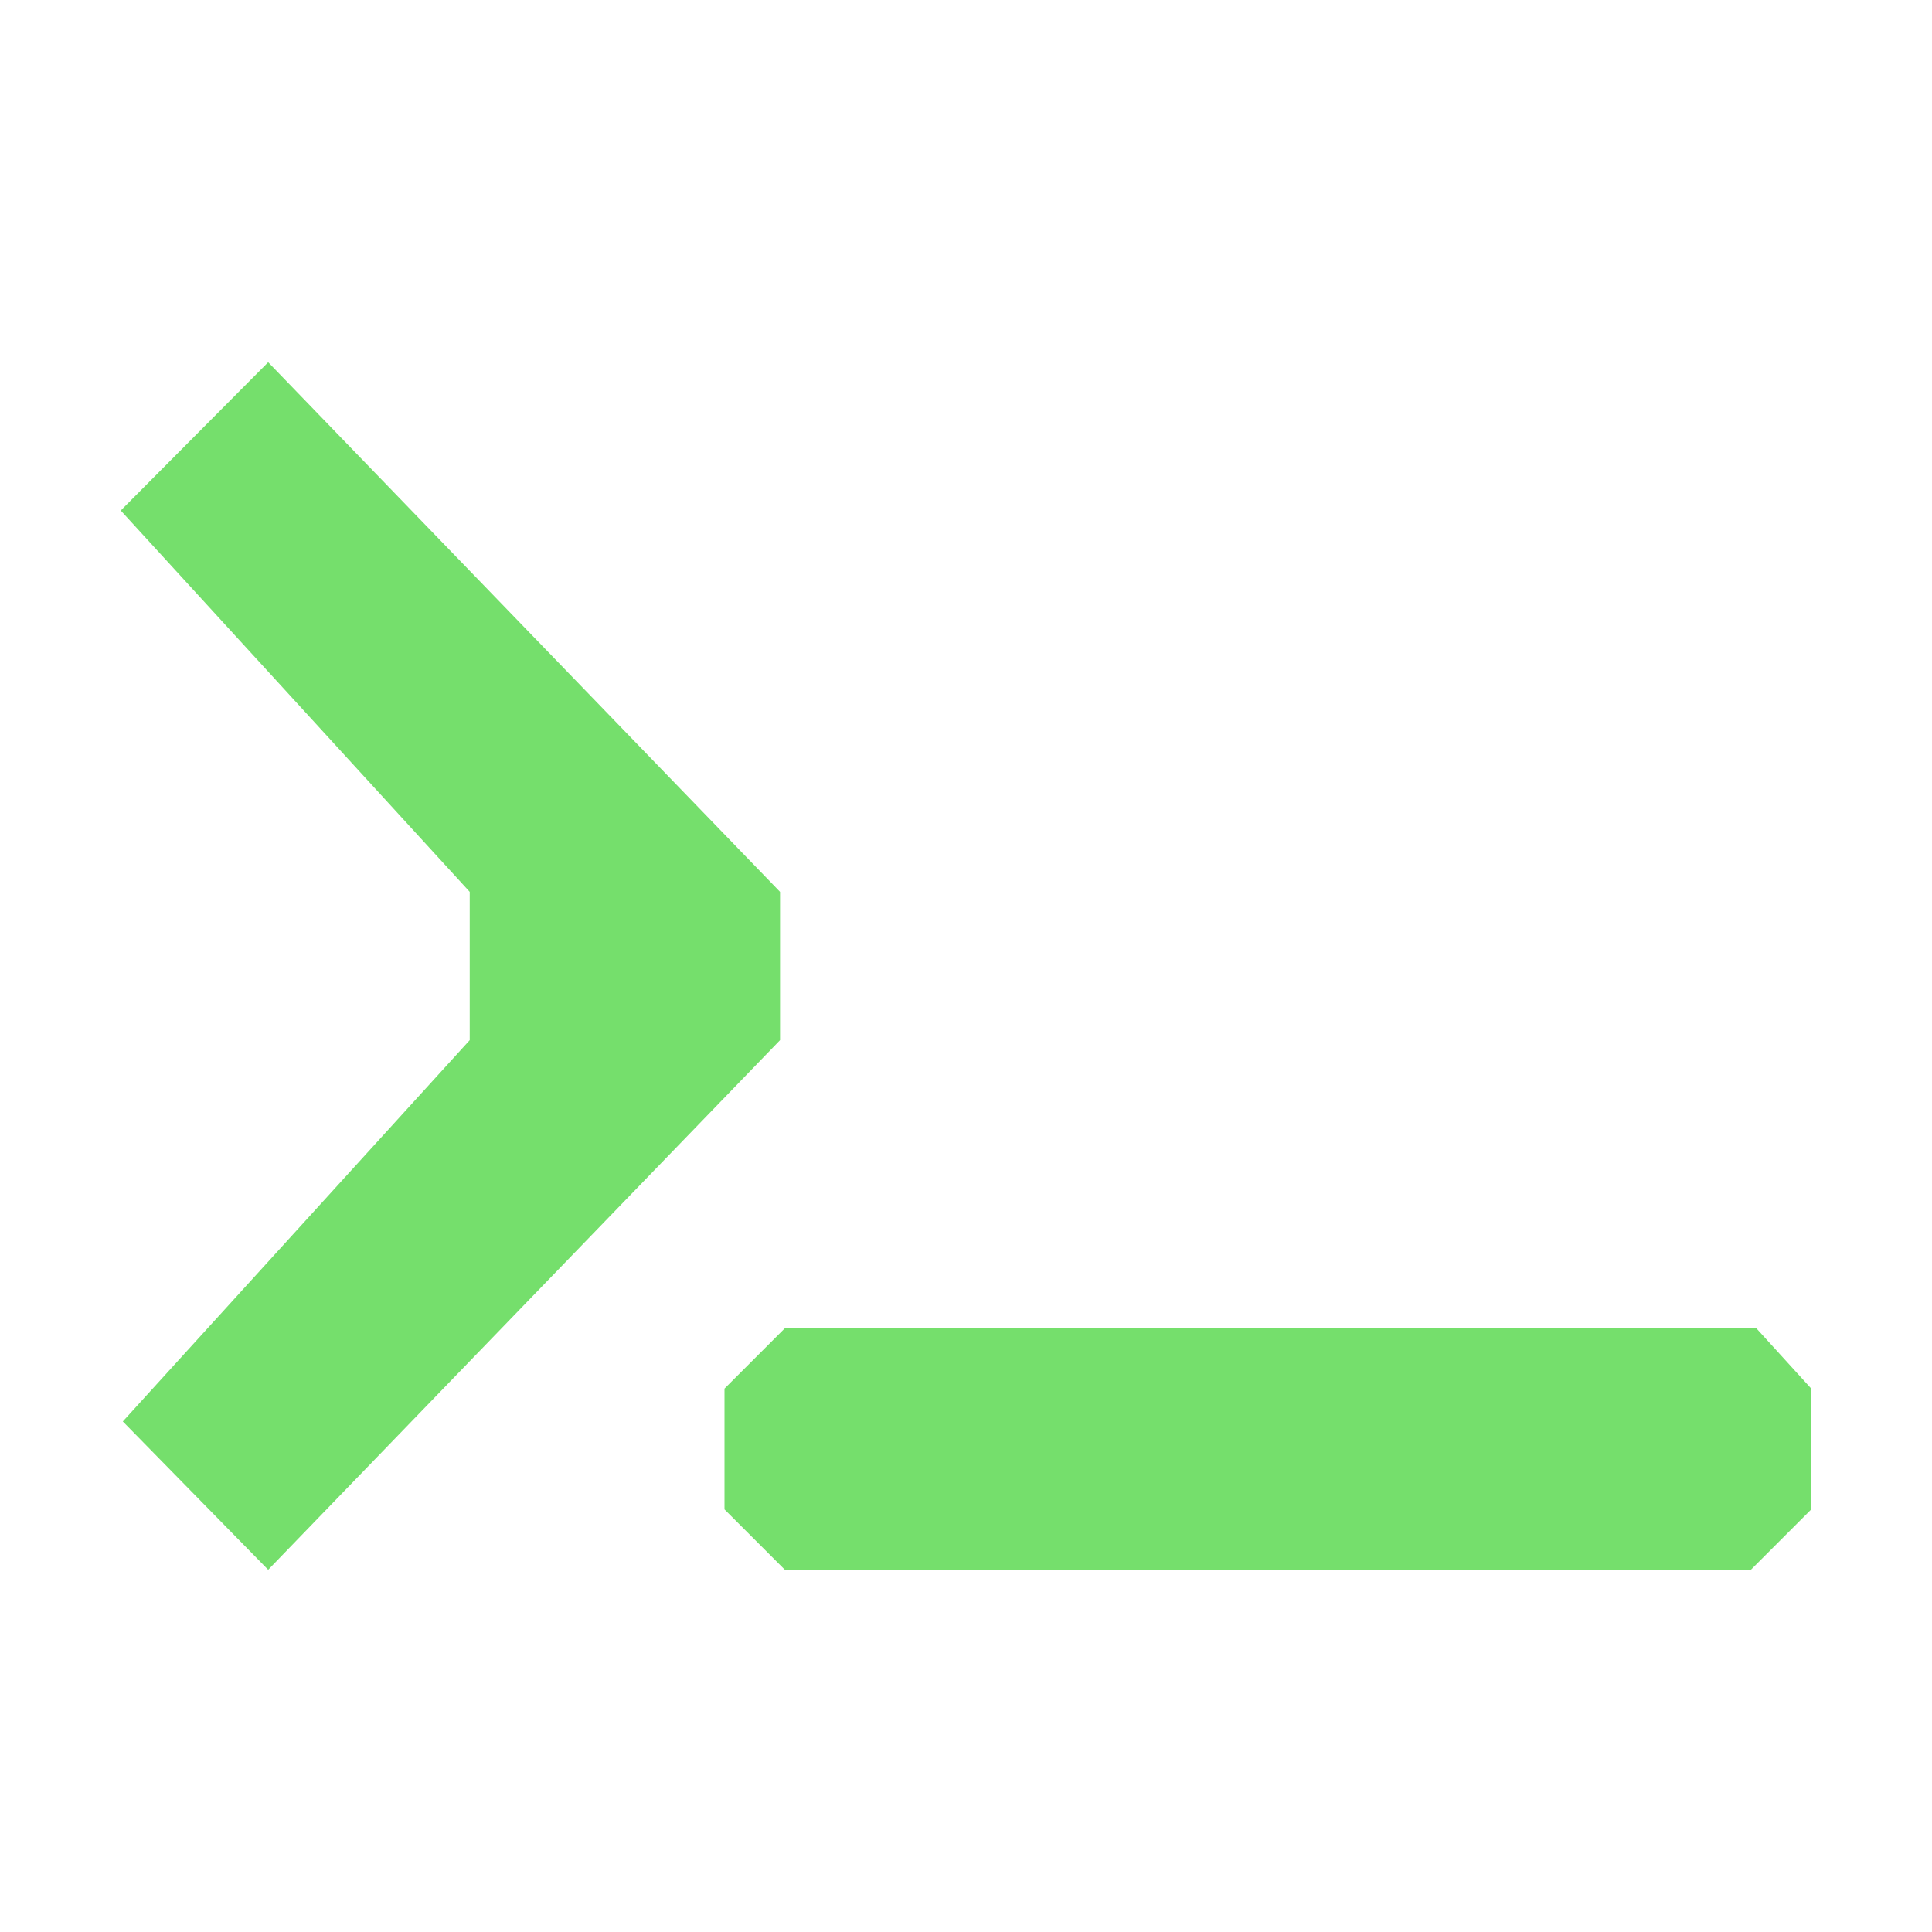
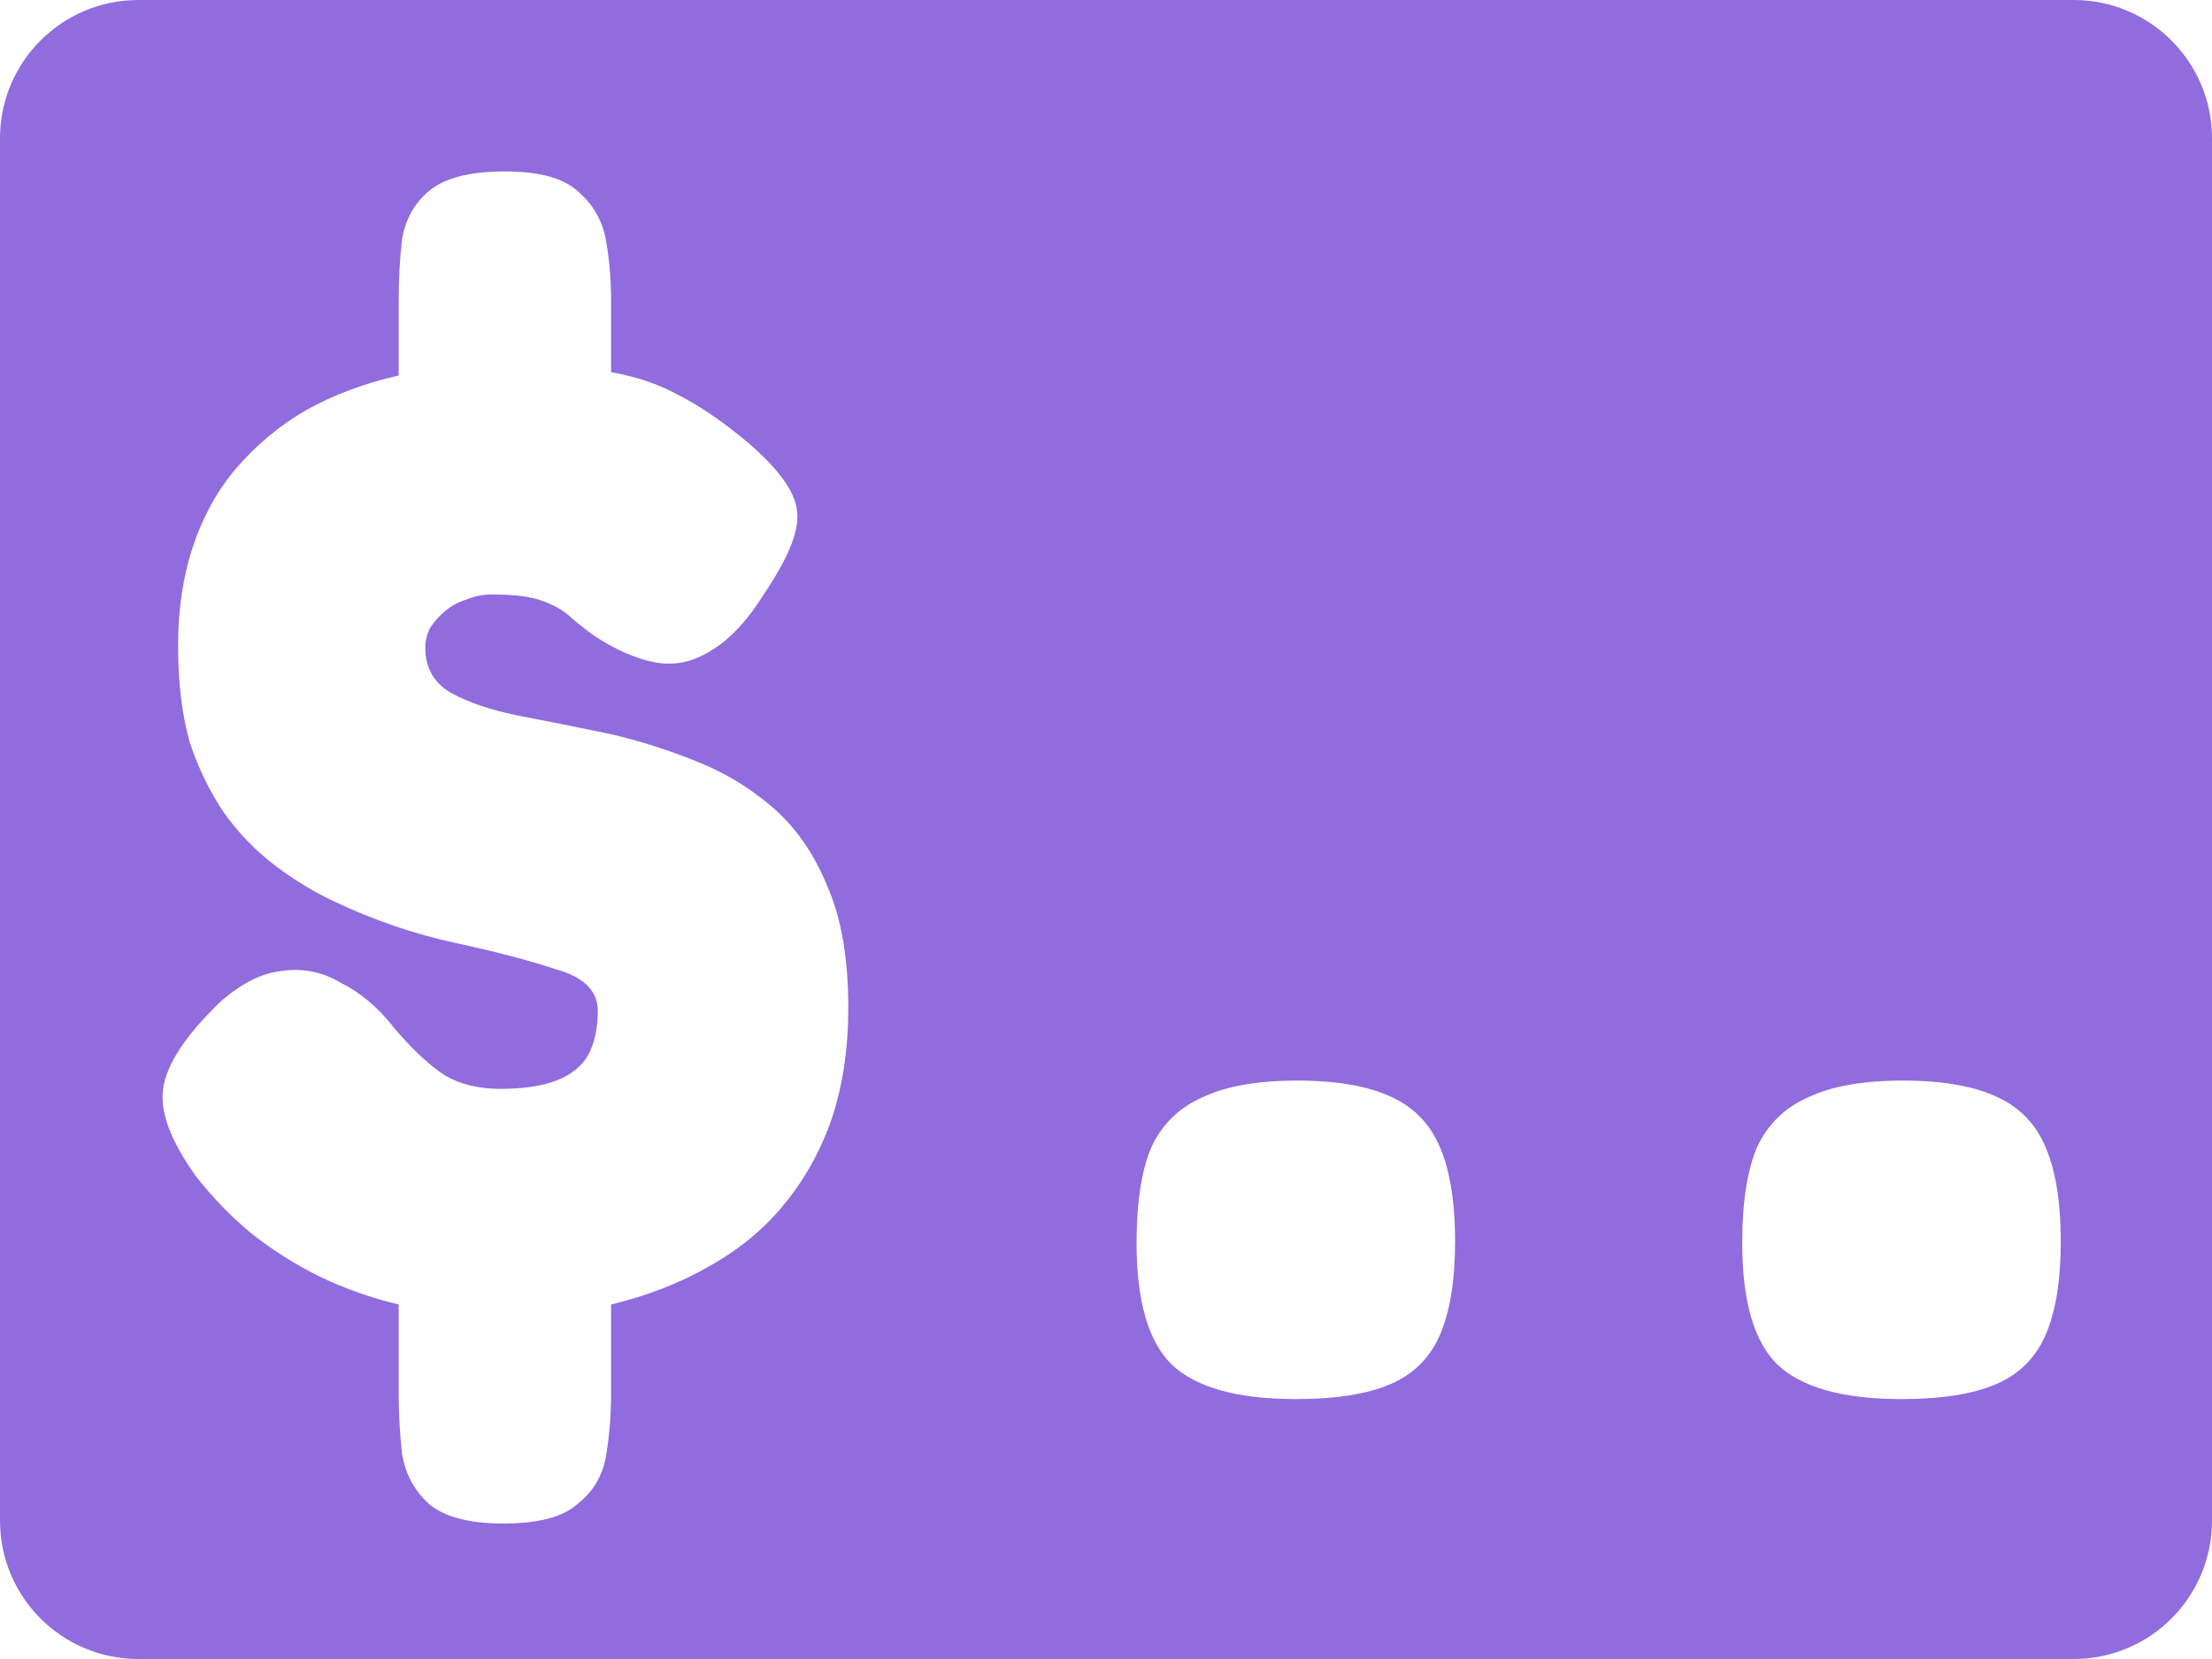
- <svg xmlns="http://www.w3.org/2000/svg" width="16" height="16" viewBox="0 0 16 16" fill="none">
-   <mask id="mask0_521_64" style="mask-type:alpha" maskUnits="userSpaceOnUse" x="0" y="0" width="16" height="16">
-     <rect width="16" height="16" fill="#D9D9D9" />
-   </mask>
-   <g mask="url(#mask0_521_64)">
-     <path d="M6.5 11H14.545L15 11.5V12.5L14.5 13H6.5L6 12.5V11.5L6.5 11Z" fill="#75DF6C" />
-     <path d="M2.221 3L6.46 7.386L6.46 8.614L2.221 13L1.017 11.772L3.89 8.614C3.89 7.78 3.89 8.143 3.89 7.386L1 4.228L2.221 3Z" fill="#75DF6C" />
-   </g>
+ <svg xmlns="http://www.w3.org/2000/svg" width="16" height="12" viewBox="0 0 16 12" fill="none">
+   <path fill-rule="evenodd" clip-rule="evenodd" d="M1 0C0.448 0 0 0.448 0 1V11C0 11.552 0.448 12 1 12H15C15.552 12 16 11.552 16 11V1C16 0.448 15.552 0 15 0H1ZM6.016 8.092C6.096 7.852 6.136 7.584 6.136 7.288C6.136 6.928 6.084 6.632 5.98 6.4C5.884 6.168 5.752 5.98 5.584 5.836C5.416 5.692 5.228 5.58 5.02 5.5C4.82 5.42 4.616 5.356 4.408 5.308C4.176 5.26 3.956 5.216 3.748 5.176C3.548 5.136 3.384 5.08 3.256 5.008C3.136 4.936 3.076 4.828 3.076 4.684C3.076 4.636 3.088 4.588 3.112 4.54C3.144 4.492 3.18 4.452 3.22 4.42C3.268 4.38 3.32 4.352 3.376 4.336C3.432 4.312 3.492 4.3 3.556 4.3C3.724 4.3 3.848 4.316 3.928 4.348C4.016 4.38 4.084 4.42 4.132 4.468C4.188 4.516 4.244 4.56 4.3 4.6C4.46 4.704 4.608 4.768 4.744 4.792C4.88 4.816 5.012 4.788 5.14 4.708C5.276 4.628 5.404 4.492 5.524 4.3C5.708 4.028 5.788 3.824 5.764 3.688C5.748 3.552 5.628 3.388 5.404 3.196C5.22 3.044 5.056 2.932 4.912 2.86C4.768 2.78 4.604 2.724 4.42 2.692V2.176C4.42 2.024 4.408 1.88 4.384 1.744C4.36 1.6 4.292 1.48 4.18 1.384C4.076 1.288 3.9 1.24 3.652 1.24C3.396 1.24 3.212 1.288 3.1 1.384C2.996 1.472 2.932 1.588 2.908 1.732C2.892 1.868 2.884 2.012 2.884 2.164V2.716C2.636 2.772 2.412 2.856 2.212 2.968C2.02 3.08 1.852 3.22 1.708 3.388C1.572 3.548 1.468 3.736 1.396 3.952C1.324 4.168 1.288 4.408 1.288 4.672C1.288 4.936 1.316 5.168 1.372 5.368C1.436 5.56 1.52 5.732 1.624 5.884C1.728 6.028 1.848 6.152 1.984 6.256C2.12 6.36 2.264 6.448 2.416 6.52C2.704 6.656 2.996 6.756 3.292 6.82C3.588 6.884 3.832 6.948 4.024 7.012C4.224 7.068 4.324 7.168 4.324 7.312C4.324 7.44 4.3 7.548 4.252 7.636C4.204 7.716 4.128 7.776 4.024 7.816C3.92 7.856 3.784 7.876 3.616 7.876C3.464 7.876 3.332 7.844 3.22 7.78C3.108 7.708 2.984 7.592 2.848 7.432C2.736 7.288 2.608 7.18 2.464 7.108C2.328 7.028 2.184 7 2.032 7.024C1.888 7.04 1.74 7.116 1.588 7.252C1.34 7.492 1.204 7.7 1.18 7.876C1.156 8.044 1.236 8.256 1.42 8.512C1.54 8.664 1.672 8.8 1.816 8.92C1.968 9.04 2.132 9.144 2.308 9.232C2.492 9.32 2.684 9.388 2.884 9.436V10.084C2.884 10.228 2.892 10.372 2.908 10.516C2.932 10.66 2.996 10.78 3.1 10.876C3.212 10.972 3.392 11.02 3.64 11.02C3.896 11.02 4.076 10.972 4.18 10.876C4.292 10.788 4.36 10.672 4.384 10.528C4.408 10.384 4.42 10.236 4.42 10.084V9.436C4.684 9.372 4.92 9.28 5.128 9.16C5.344 9.04 5.524 8.892 5.668 8.716C5.82 8.532 5.936 8.324 6.016 8.092ZM8.473 9.868C8.649 10.036 8.949 10.12 9.373 10.12C9.661 10.12 9.889 10.084 10.057 10.012C10.225 9.94 10.345 9.82 10.417 9.652C10.489 9.484 10.525 9.26 10.525 8.98C10.525 8.548 10.441 8.248 10.273 8.08C10.105 7.904 9.809 7.816 9.385 7.816C9.097 7.816 8.869 7.856 8.701 7.936C8.533 8.008 8.409 8.128 8.329 8.296C8.257 8.464 8.221 8.696 8.221 8.992C8.221 9.408 8.305 9.7 8.473 9.868ZM12.854 9.868C13.03 10.036 13.33 10.12 13.754 10.12C14.042 10.12 14.27 10.084 14.438 10.012C14.606 9.94 14.726 9.82 14.798 9.652C14.87 9.484 14.906 9.26 14.906 8.98C14.906 8.548 14.822 8.248 14.654 8.08C14.486 7.904 14.19 7.816 13.766 7.816C13.478 7.816 13.25 7.856 13.082 7.936C12.914 8.008 12.79 8.128 12.71 8.296C12.638 8.464 12.602 8.696 12.602 8.992C12.602 9.408 12.686 9.7 12.854 9.868Z" fill="#916CDF" />
</svg>
